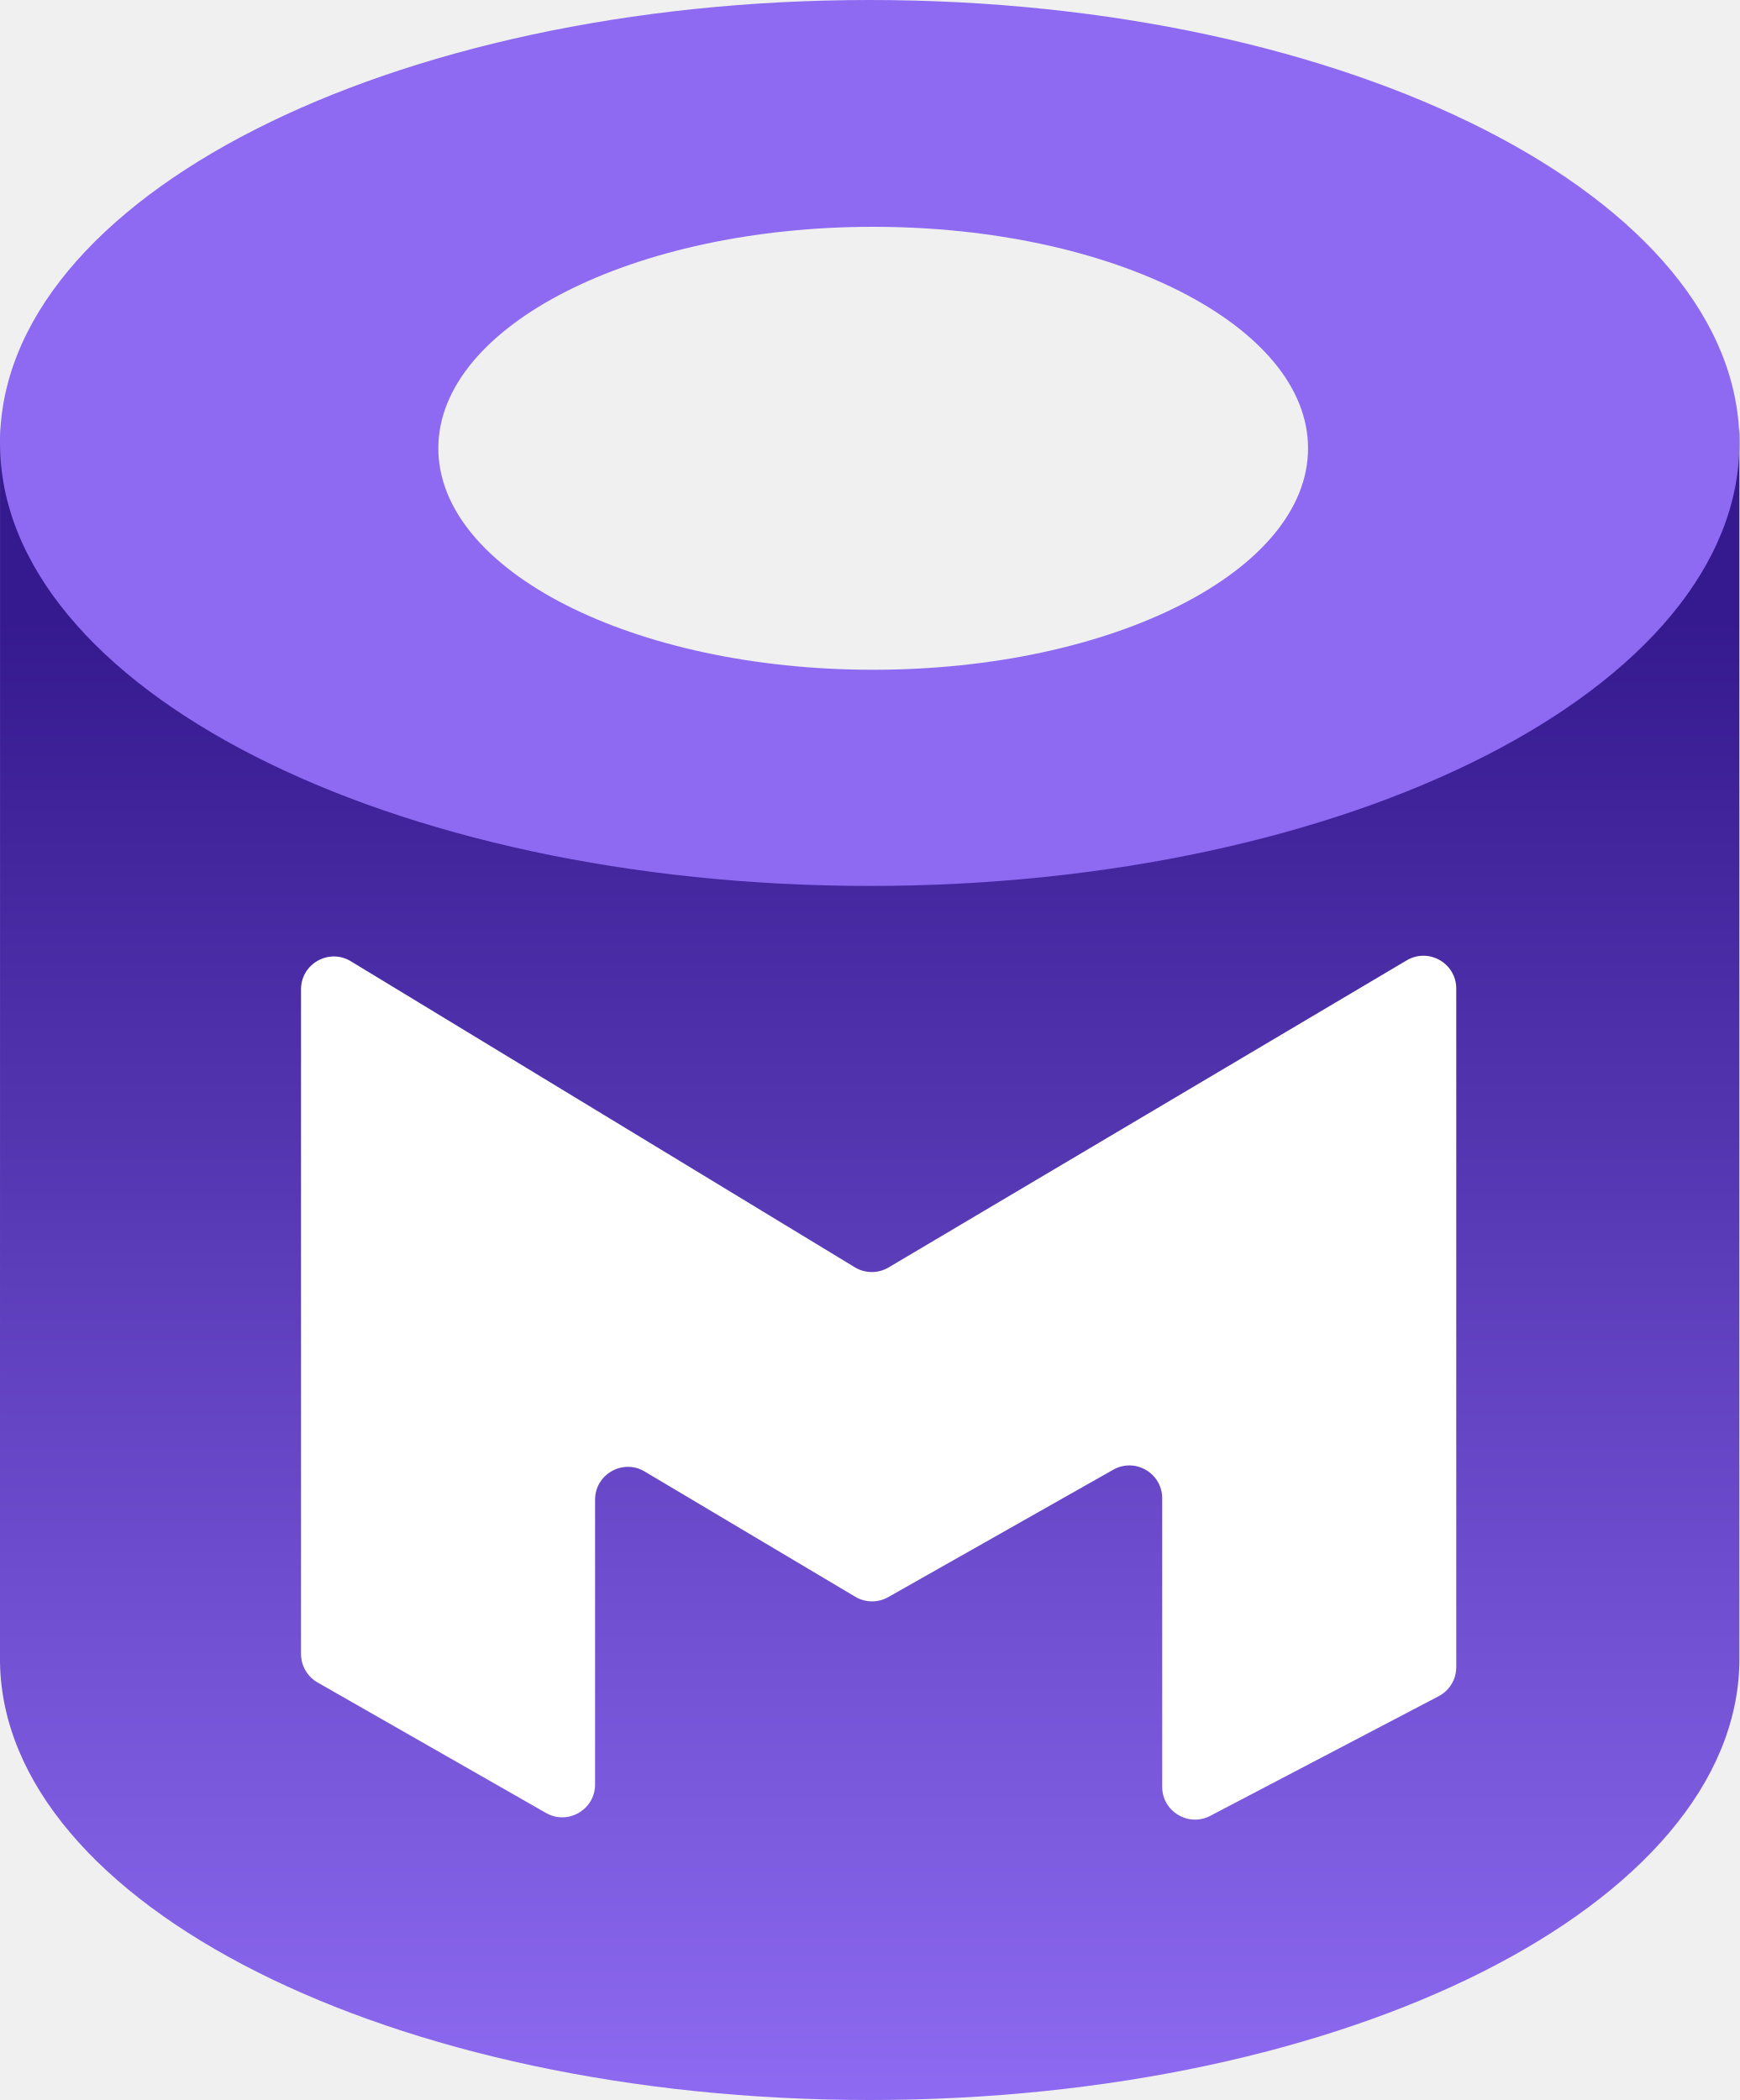
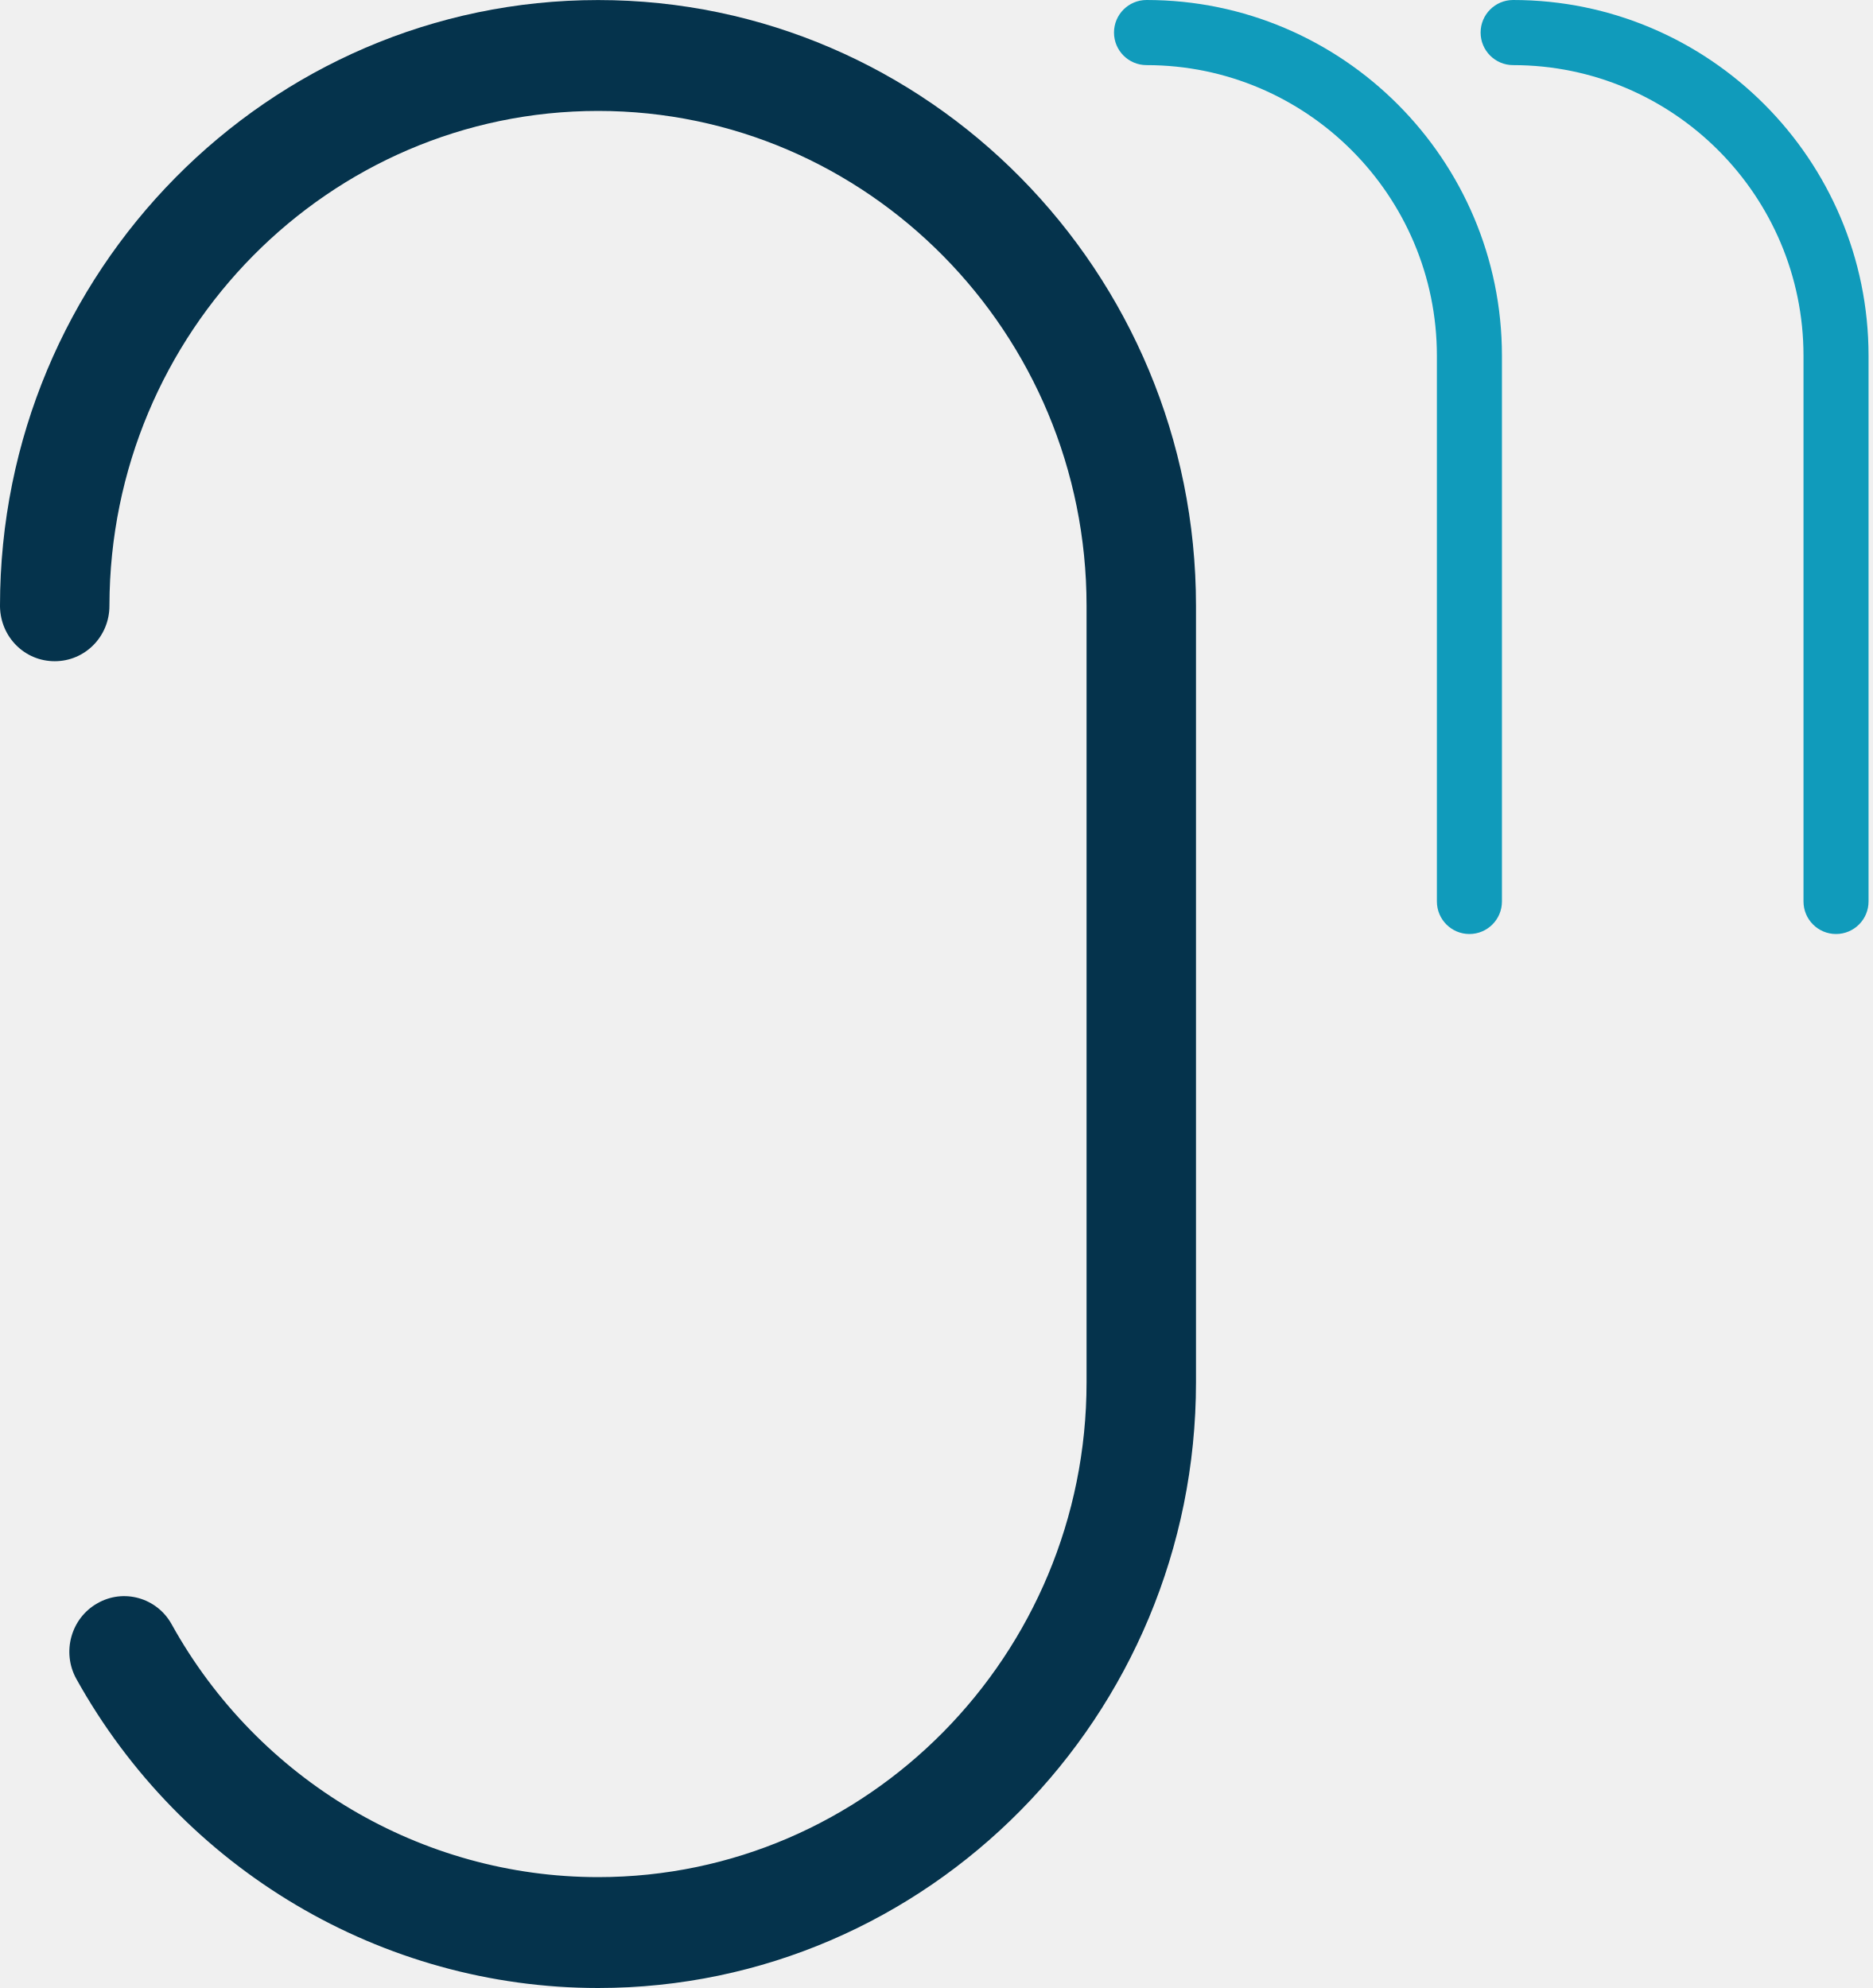
- <svg xmlns="http://www.w3.org/2000/svg" viewBox="0 0 53 64" fill="none">
-   <g clip-path="url(#clip0_1378_140459)">
-     <path d="M0.001 13L0 50.658C0.114 58.037 11.935 64 26.5 64C41.065 64 52.885 58.037 52.999 50.658L53 13C52.886 20.378 41.065 26.342 26.5 26.342C11.935 26.342 0.115 20.378 0.001 13Z" fill="url(#paint0_linear_1378_140459)" />
-     <path fill-rule="evenodd" clip-rule="evenodd" d="M26.5 27C41.136 27 53 20.956 53 13.5C53 6.044 41.136 0 26.5 0C11.864 0 0 6.044 0 13.5C0 20.956 11.864 27 26.5 27ZM26.606 20.412C33.924 20.412 39.856 17.39 39.856 13.662C39.856 9.934 33.924 6.912 26.606 6.912C19.288 6.912 13.356 9.934 13.356 13.662C13.356 17.39 19.288 20.412 26.606 20.412Z" fill="#8D6AF1" />
-     <path d="M18.132 45.705V54.383C18.132 55.151 17.302 55.633 16.636 55.252L9.676 51.275C9.364 51.096 9.172 50.765 9.172 50.406V30.151C9.172 29.371 10.025 28.891 10.691 29.296L26.046 38.622C26.361 38.813 26.757 38.816 27.075 38.627L42.862 29.268C43.529 28.873 44.372 29.354 44.372 30.129V50.808C44.372 51.18 44.166 51.522 43.836 51.694L36.876 55.34C36.21 55.688 35.412 55.206 35.412 54.454V45.662C35.412 44.896 34.586 44.414 33.919 44.792L27.064 48.674C26.751 48.851 26.368 48.847 26.06 48.663L19.643 44.846C18.977 44.449 18.132 44.929 18.132 45.705Z" fill="white" />
-   </g>
-   <defs>
-     <linearGradient id="paint0_linear_1378_140459" x1="26.5" y1="18.81" x2="26.5" y2="64" gradientUnits="userSpaceOnUse">
-       <stop stop-color="#35198E" />
-       <stop offset="1" stop-color="#8D6AF1" />
-     </linearGradient>
-     <clipPath id="clip0_1378_140459">
-       <rect width="53" height="64" fill="white" />
-     </clipPath>
-   </defs>
+ <svg xmlns="http://www.w3.org/2000/svg" width="146" height="155" viewBox="0 0 146 155" fill="none">
+   <path d="M89.377 0C87.977 0 86.842 1.137 86.842 2.538C86.842 3.94 87.977 5.077 89.377 5.077C101.859 5.077 112.013 15.245 112.013 27.742V70.285C112.013 71.687 113.148 72.823 114.548 72.823C115.949 72.823 117.084 71.687 117.084 70.285V27.742C117.084 12.445 104.654 0 89.377 0Z" fill="#109BBB" />
+   <path d="M117.956 0C116.556 0 115.421 1.137 115.421 2.538C115.421 3.94 116.556 5.077 117.956 5.077C130.438 5.077 140.592 15.245 140.592 27.742V70.285C140.592 71.687 141.727 72.823 143.128 72.823C144.528 72.823 145.663 71.687 145.663 70.285V27.742C145.663 12.445 133.233 0 117.956 0Z" fill="#109BBB" />
+   <path d="M93.234 47.231V107.772C93.234 133.807 72.32 155 46.629 155C29.786 155 14.21 145.762 5.947 130.892C4.802 128.817 5.533 126.174 7.58 125.013C9.628 123.828 12.236 124.569 13.382 126.644C20.134 138.821 32.882 146.355 46.629 146.355C67.616 146.355 84.703 129.039 84.703 107.772V47.231C84.703 25.964 67.616 8.649 46.629 8.649C25.642 8.649 8.58 25.915 8.531 47.182V47.231C8.531 49.627 6.63 51.554 4.266 51.554C1.925 51.554 0.049 49.677 0 47.305V47.231C1.42737e-06 21.197 20.913 0.004 46.629 0.004C72.32 0.004 93.234 21.197 93.234 47.231Z" fill="#05334C" />
</svg>
